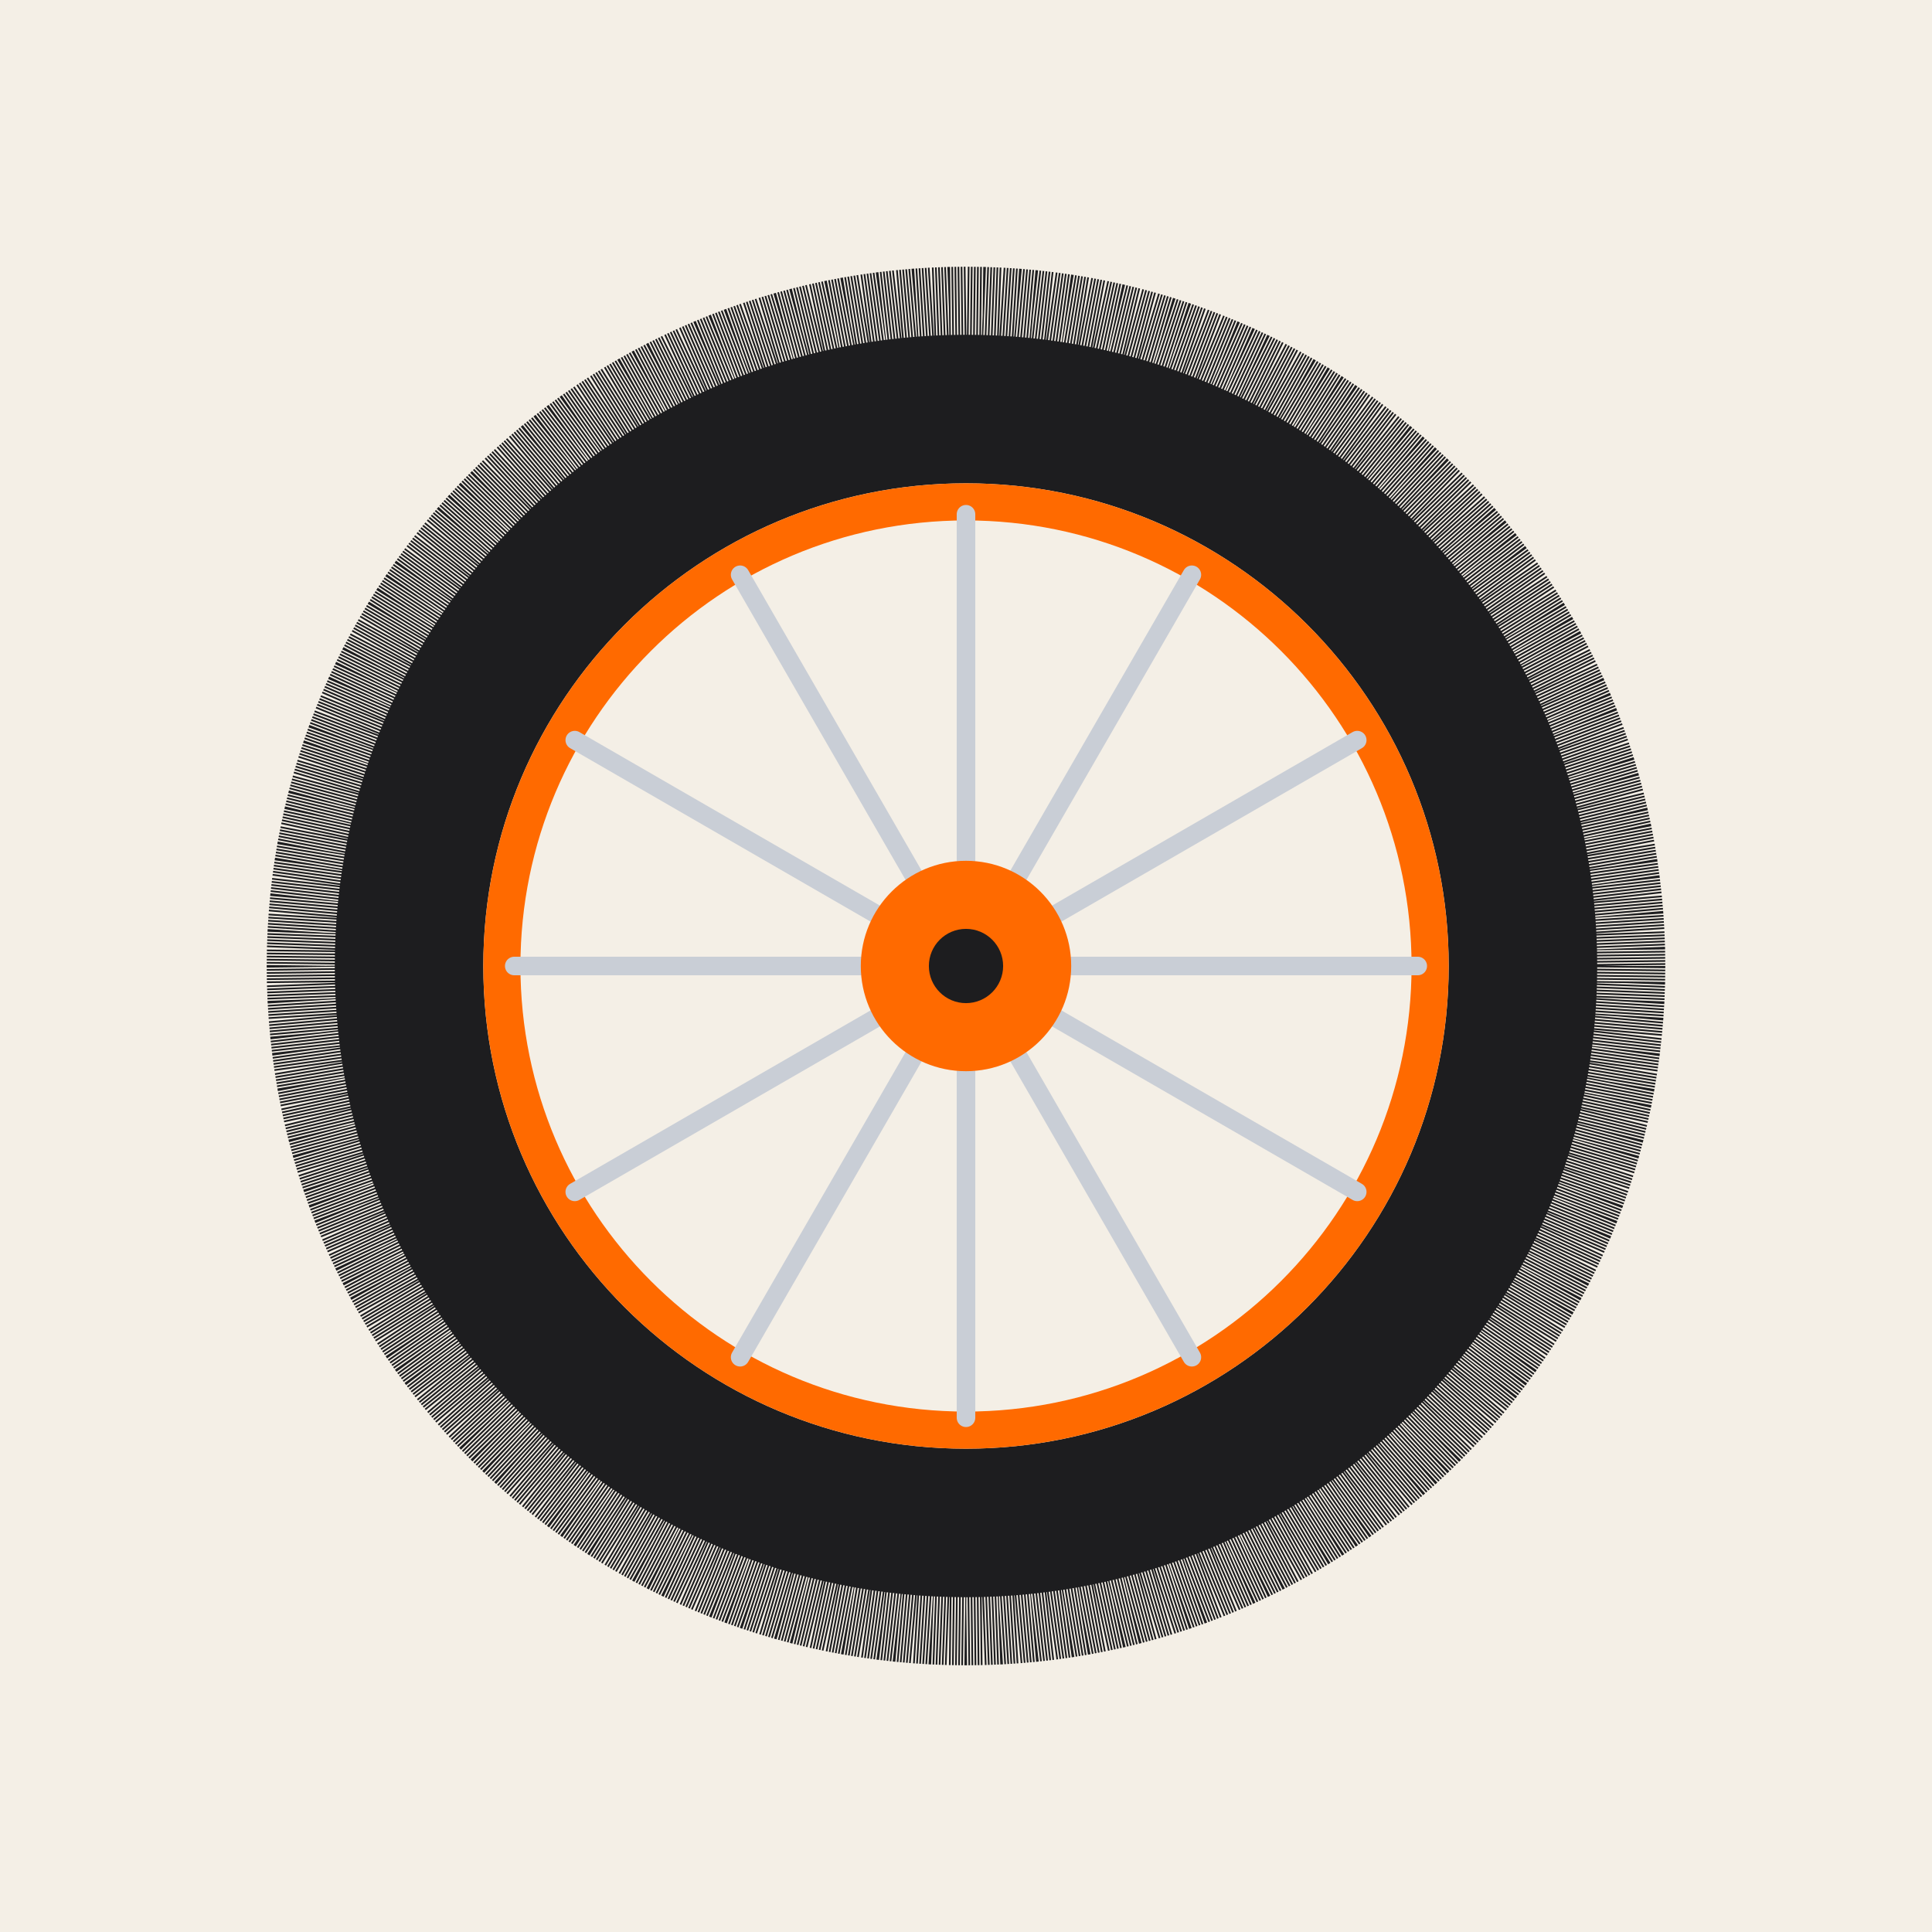
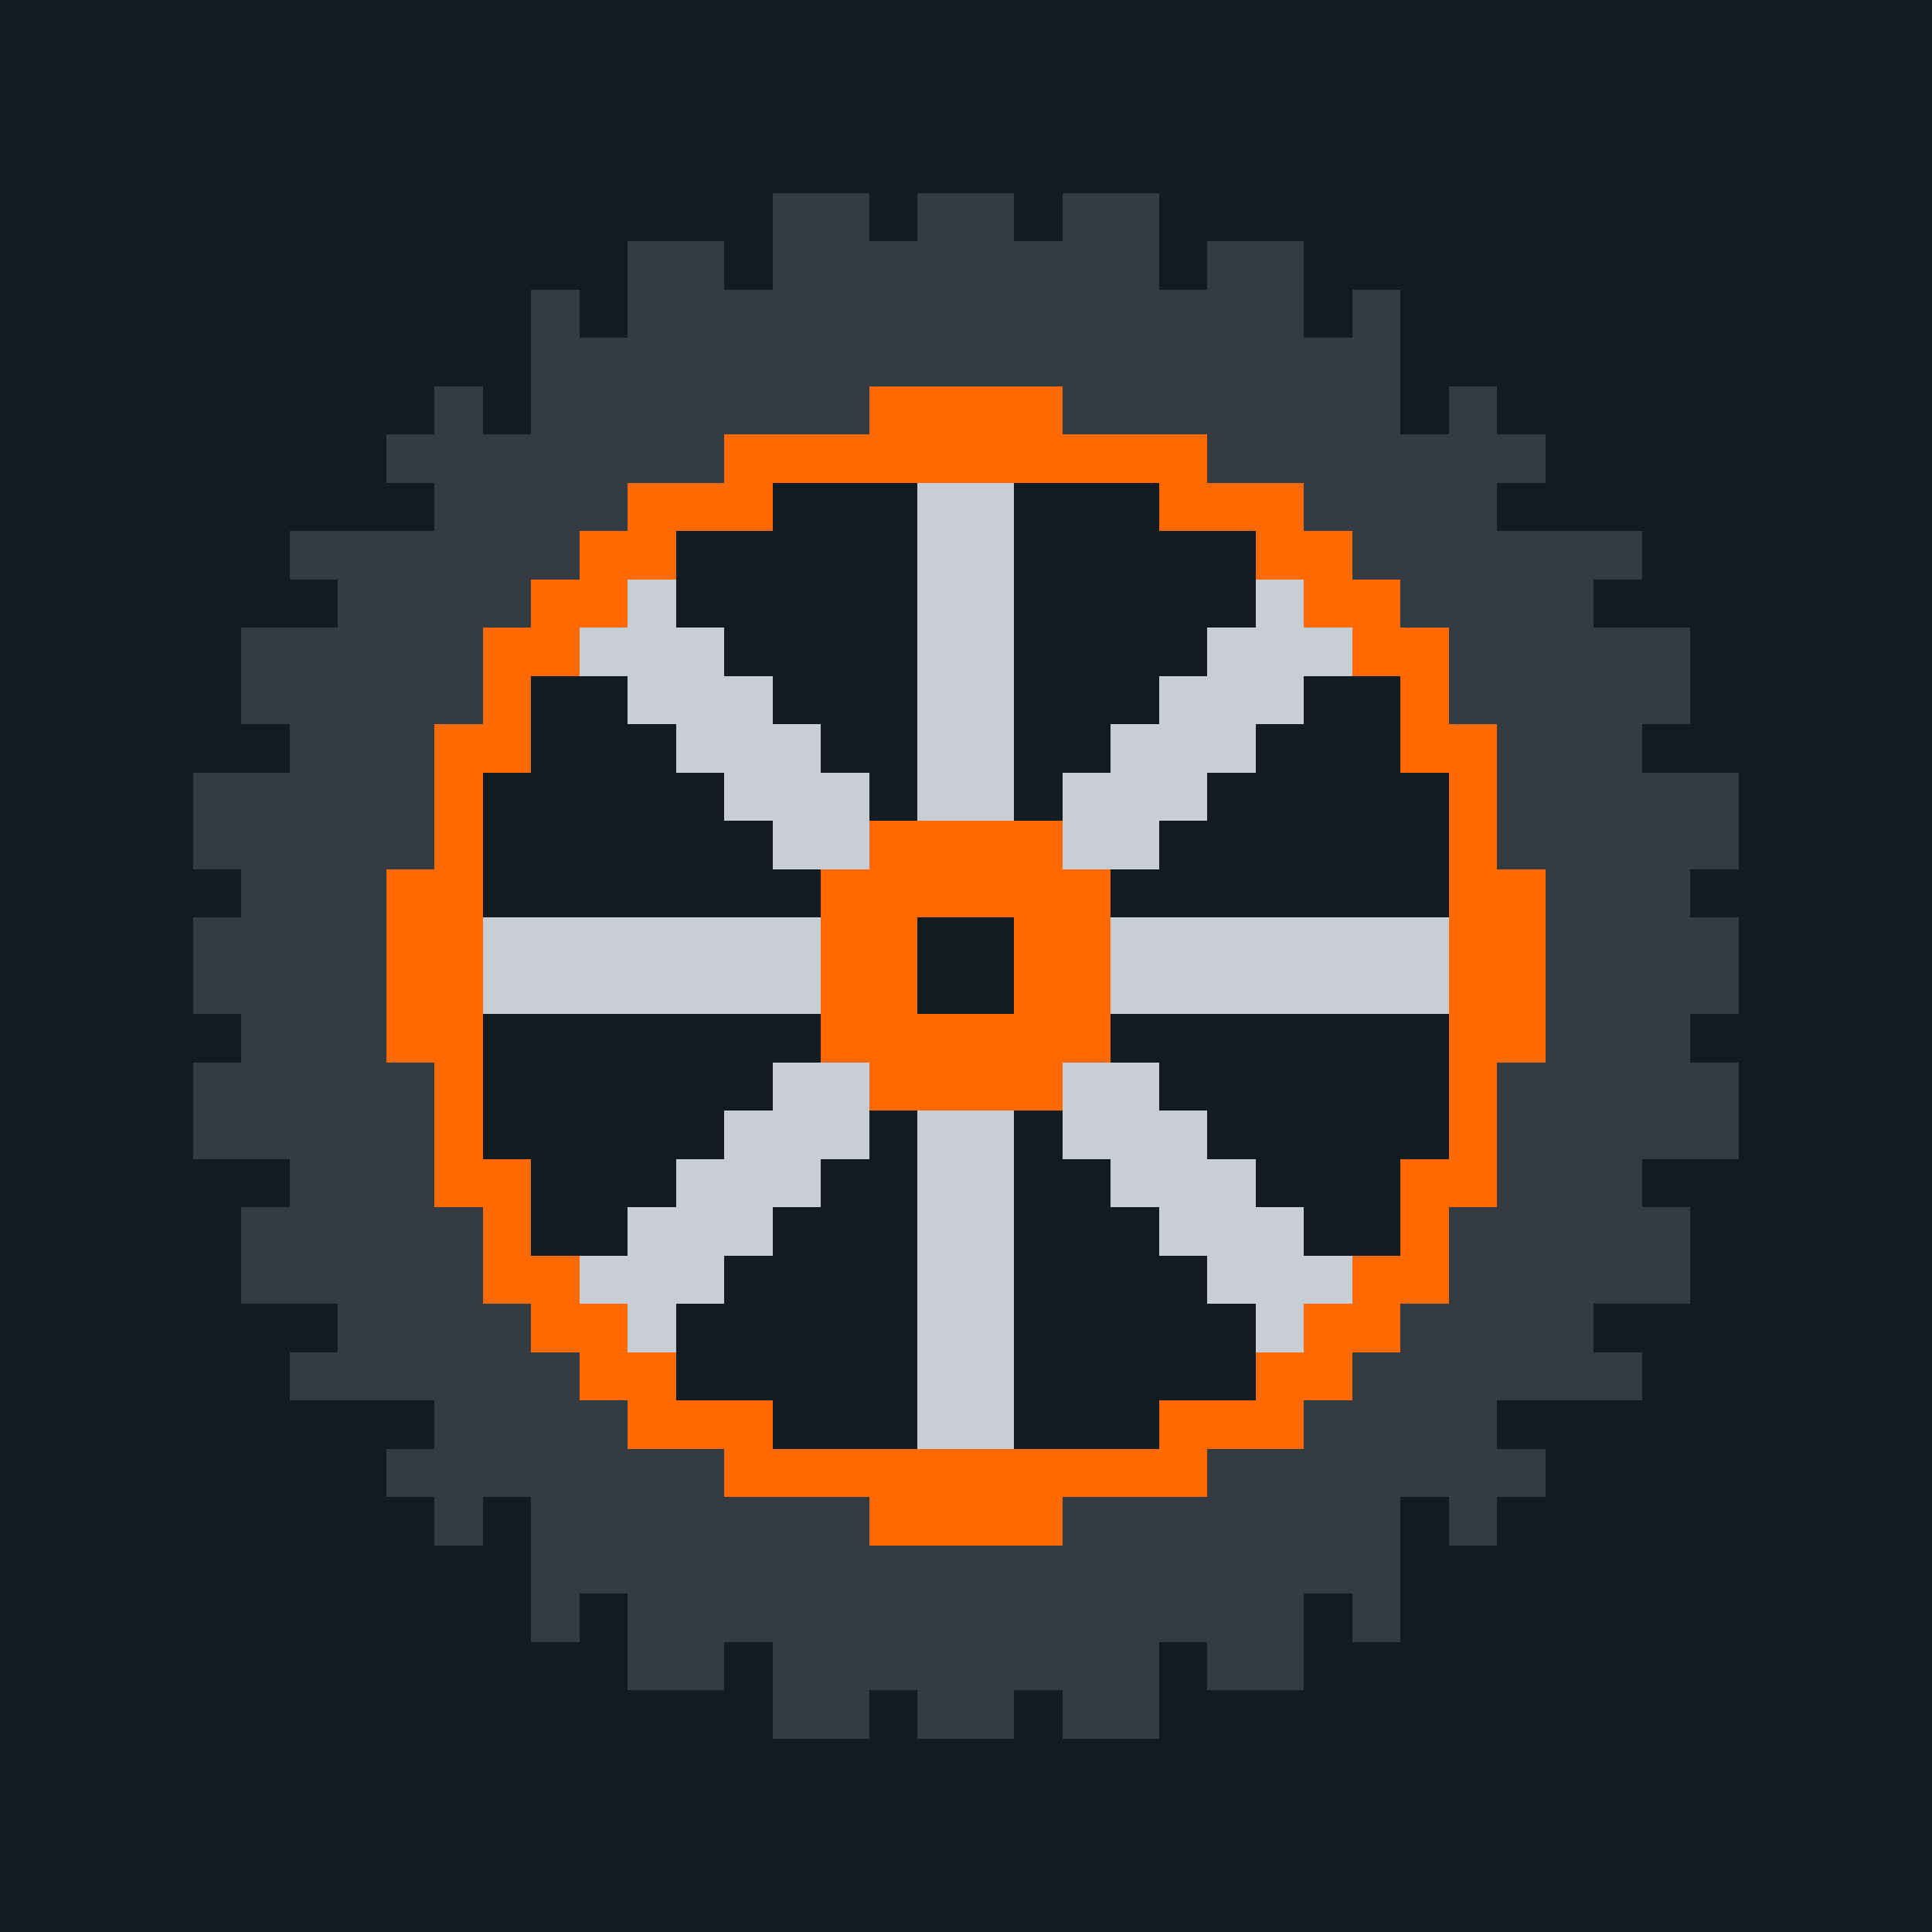
- <svg xmlns="http://www.w3.org/2000/svg" viewBox="0 0 512 512">
-   <defs>
-     <line id="spoke" x1="256" y1="110" x2="256" y2="402" stroke="#c9ced6" stroke-width="6" stroke-linecap="round" />
-   </defs>
-   <rect width="512" height="512" fill="#f4efe6" />
-   <g transform="translate(256 256) scale(0.82) translate(-256 -256)">
-     <circle cx="256" cy="256" r="214" fill="none" stroke="#1d1d1f" stroke-width="24" pathLength="24" stroke-dasharray="0.55 0.45" />
-     <circle cx="256" cy="256" r="180" fill="none" stroke="#1d1d1f" stroke-width="48" />
-     <circle cx="256" cy="256" r="150" fill="none" stroke="#ff6a00" stroke-width="12" />
-     <use href="#spoke" />
-     <use href="#spoke" transform="rotate(30 256 256)" />
-     <use href="#spoke" transform="rotate(60 256 256)" />
-     <use href="#spoke" transform="rotate(90 256 256)" />
-     <use href="#spoke" transform="rotate(120 256 256)" />
-     <use href="#spoke" transform="rotate(150 256 256)" />
-     <circle cx="256" cy="256" r="34" fill="#ff6a00" />
-     <circle cx="256" cy="256" r="12" fill="#1d1d1f" />
+ <svg xmlns="http://www.w3.org/2000/svg" viewBox="0 0 40 40" shape-rendering="crispEdges">
+   <rect width="100%" height="100%" fill="#111c20" />
+   <g transform="translate(4 4)">
+     <path fill="#353c41" d="M12 0h2v1H12zM15 0h2v1H15zM18 0h2v1H18zM9 1h2v1H9zM12 1h8v1H12zM21 1h2v1H21zM7 2h1v1H7zM9 2h14v1H9zM24 2h1v1H24zM7 3h18v1H7zM5 4h1v1H5zM7 4h7v1H7zM18 4h7v1H18zM26 4h1v1H26zM4 5h7v1H4zM21 5h7v1H21zM5 6h4v1H5zM23 6h4v1H23zM2 7h6v1H2zM24 7h6v1H24zM3 8h4v1H3zM25 8h4v1H25zM1 9h5v1H1zM26 9h5v1H26zM1 10h5v1H1zM26 10h5v1H26zM2 11h3v1H2zM27 11h3v1H27zM0 12h5v1H0zM27 12h5v1H27zM0 13h5v1H0zM27 13h5v1H27zM1 14h3v1H1zM28 14h3v1H28zM0 15h4v1H0zM28 15h4v1H28zM0 16h4v1H0zM28 16h4v1H28zM1 17h3v1H1zM28 17h3v1H28zM0 18h5v1H0zM27 18h5v1H27zM0 19h5v1H0zM27 19h5v1H27zM2 20h3v1H2zM27 20h3v1H27zM1 21h5v1H1zM26 21h5v1H26zM1 22h5v1H1zM26 22h5v1H26zM3 23h4v1H3zM25 23h4v1H25zM2 24h6v1H2zM24 24h6v1H24zM5 25h4v1H5zM23 25h4v1H23zM4 26h7v1H4zM21 26h7v1H21zM5 27h1v1H5zM7 27h7v1H7zM18 27h7v1H18zM26 27h1v1H26zM7 28h18v1H7zM7 29h1v1H7zM9 29h14v1H9zM24 29h1v1H24zM9 30h2v1H9zM12 30h8v1H12zM21 30h2v1H21zM12 31h2v1H12zM15 31h2v1H15zM18 31h2v1H18z" />
+     <path fill="#ff6a00" d="M14 4h4v1H14zM11 5h10v1H11zM9 6h3v1H9zM20 6h3v1H20zM8 7h2v1H8zM22 7h2v1H22zM7 8h2v1H7zM23 8h2v1H23zM6 9h2v1H6zM24 9h2v1H24zM6 10h1v1H6zM25 10h1v1H25zM5 11h2v1H5zM25 11h2v1H25zM5 12h1v1H5zM26 12h1v1H26zM5 13h1v1H5zM14 13h4v1H14zM26 13h1v1H26zM4 14h2v1H4zM13 14h6v1H13zM26 14h2v1H26zM4 15h2v1H4zM13 15h2v1H13zM17 15h2v1H17zM26 15h2v1H26zM4 16h2v1H4zM13 16h2v1H13zM17 16h2v1H17zM26 16h2v1H26zM4 17h2v1H4zM13 17h6v1H13zM26 17h2v1H26zM5 18h1v1H5zM14 18h4v1H14zM26 18h1v1H26zM5 19h1v1H5zM26 19h1v1H26zM5 20h2v1H5zM25 20h2v1H25zM6 21h1v1H6zM25 21h1v1H25zM6 22h2v1H6zM24 22h2v1H24zM7 23h2v1H7zM23 23h2v1H23zM8 24h2v1H8zM22 24h2v1H22zM9 25h3v1H9zM20 25h3v1H20zM11 26h10v1H11zM14 27h4v1H14z" />
+     <path fill="#c9ced6" d="M15 6h2v1H15zM15 7h2v1H15zM9 8h1v1H9zM15 8h2v1H15zM22 8h1v1H22zM8 9h3v1H8zM15 9h2v1H15zM21 9h3v1H21zM9 10h3v1H9zM15 10h2v1H15zM20 10h3v1H20zM10 11h3v1H10zM15 11h2v1H15zM19 11h3v1H19zM11 12h3v1H11zM15 12h2v1H15zM18 12h3v1H18zM12 13h2v1H12zM18 13h2v1H18zM6 15h7v1H6zM19 15h7v1H19zM6 16h7v1H6zM19 16h7v1H19zM12 18h2v1H12zM18 18h2v1H18zM11 19h3v1H11zM15 19h2v1H15zM18 19h3v1H18zM10 20h3v1H10zM15 20h2v1H15zM19 20h3v1H19zM9 21h3v1H9zM15 21h2v1H15zM20 21h3v1H20zM8 22h3v1H8zM15 22h2v1H15zM21 22h3v1H21zM9 23h1v1H9zM15 23h2v1H15zM22 23h1v1H22zM15 24h2v1H15zM15 25h2v1H15z" />
+     <path fill="#141b1e" d="M15 15h2v1H15zM15 16h2v1H15z" />
  </g>
</svg>
